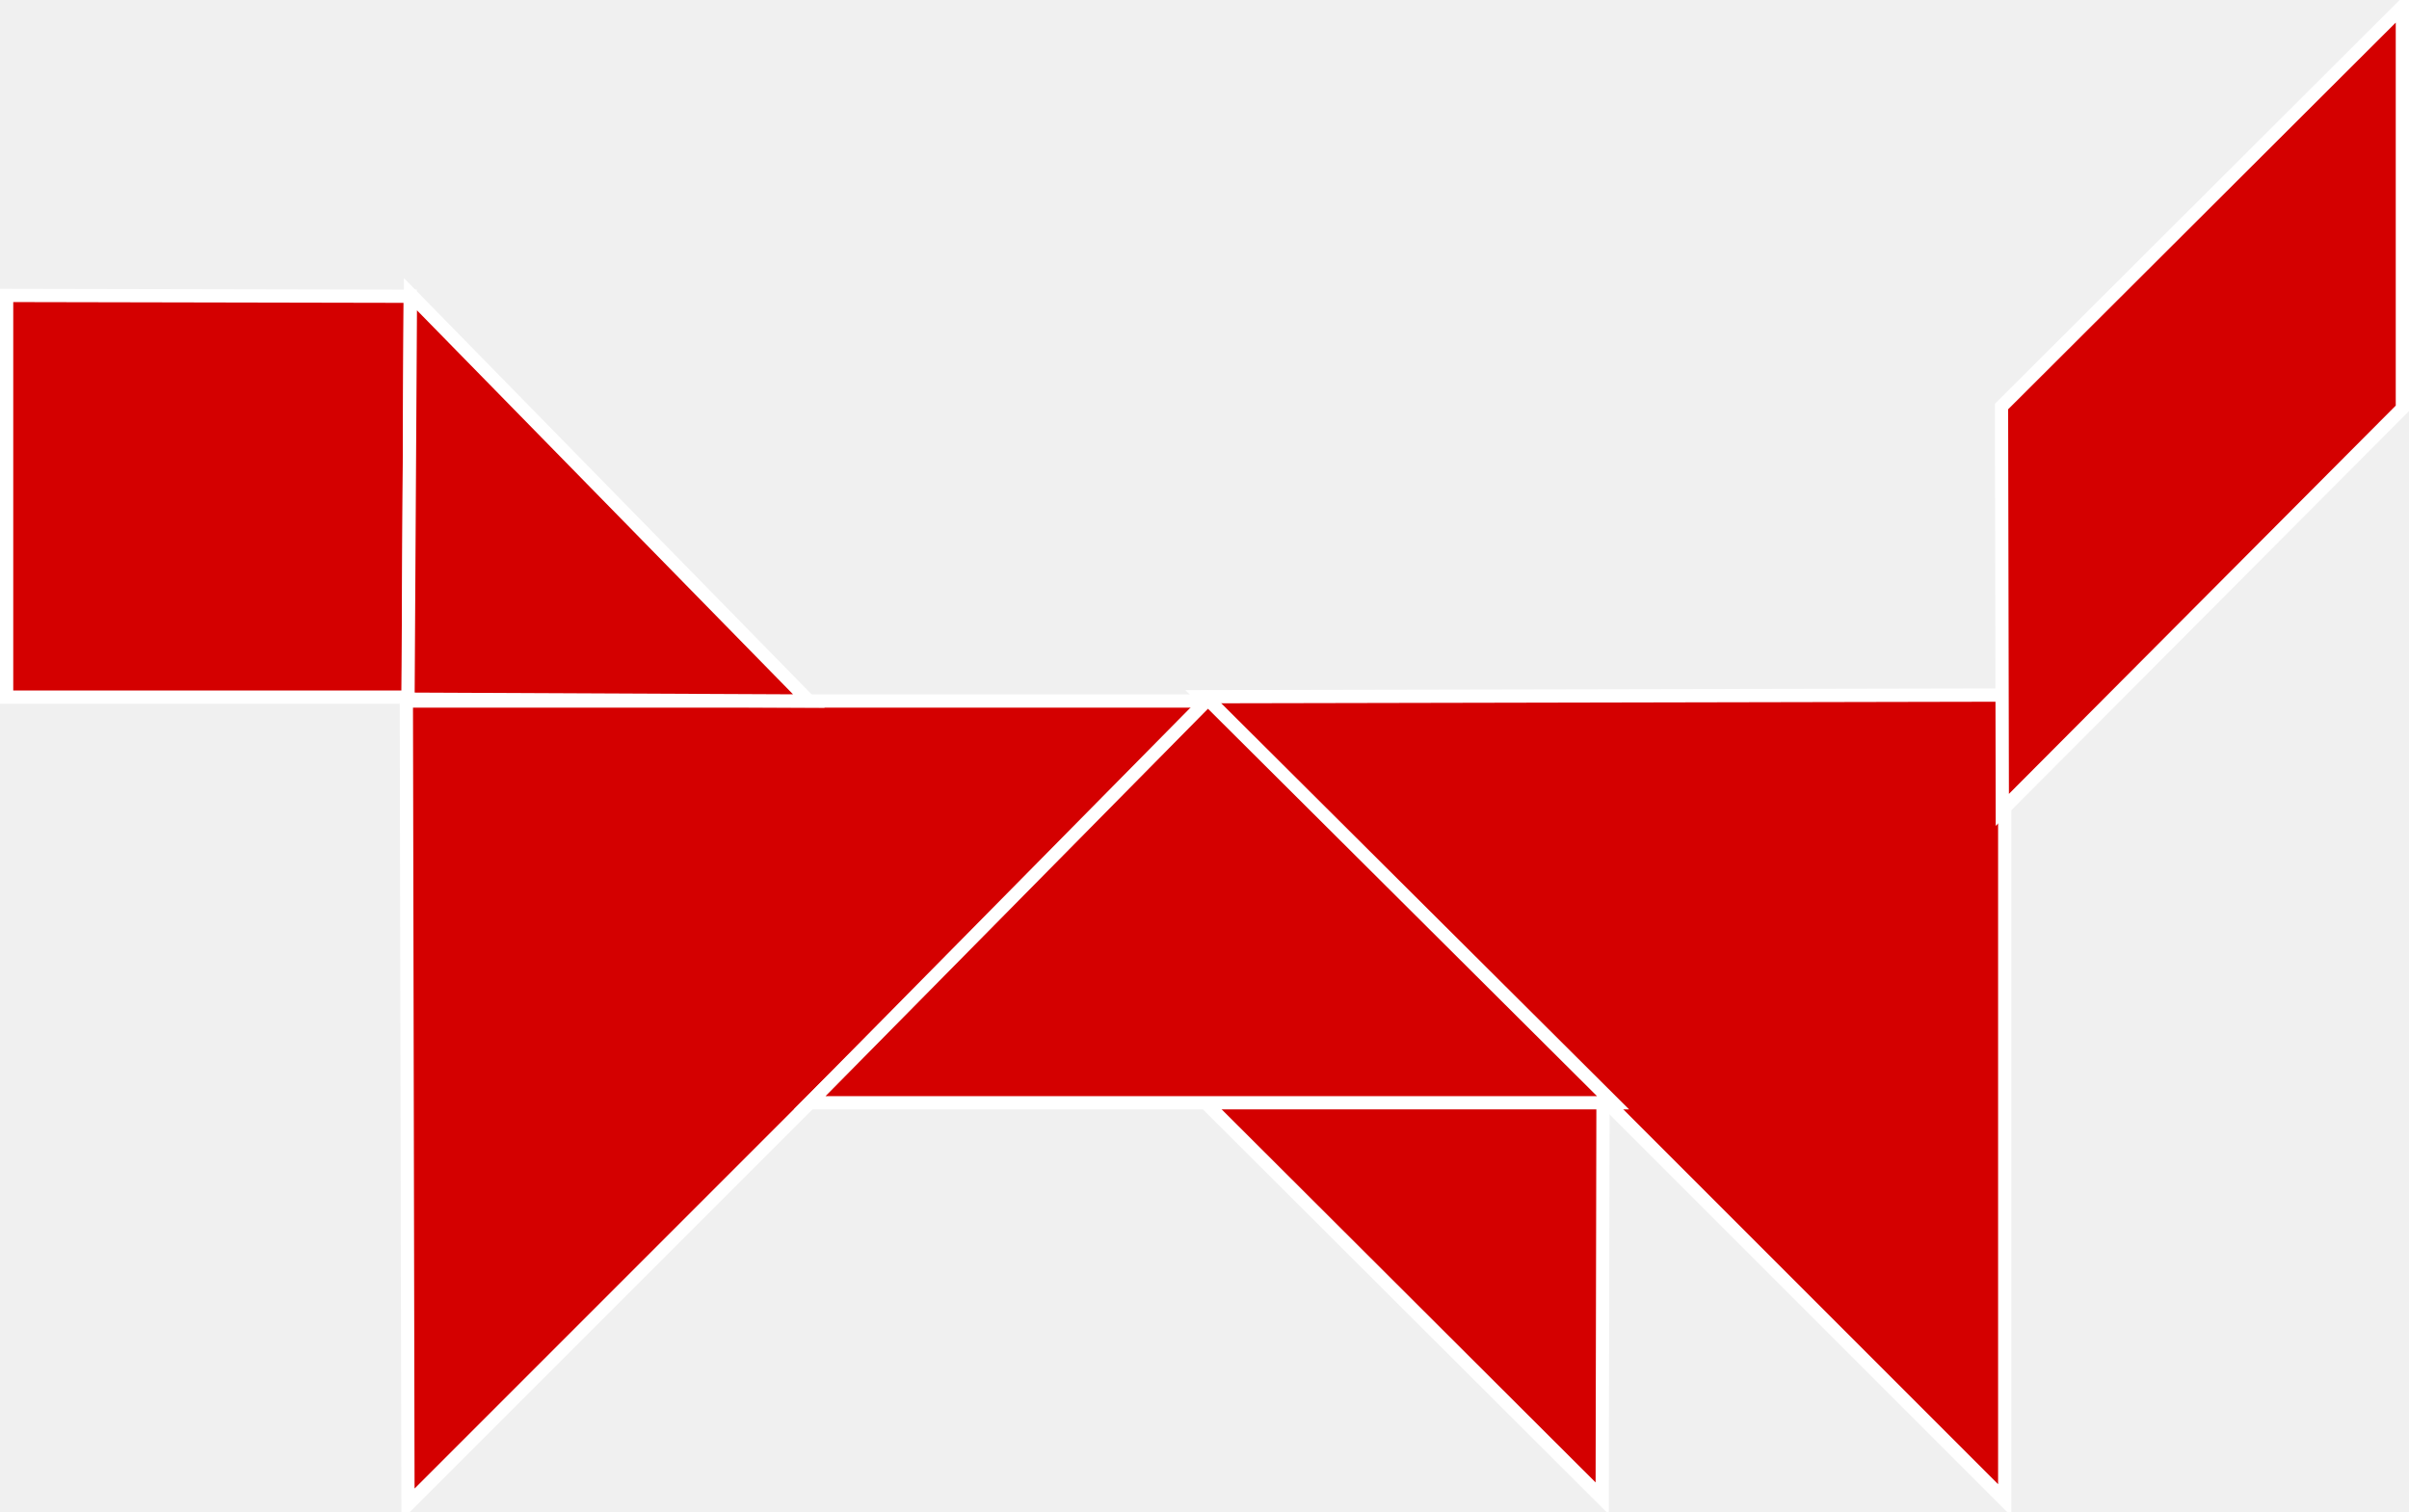
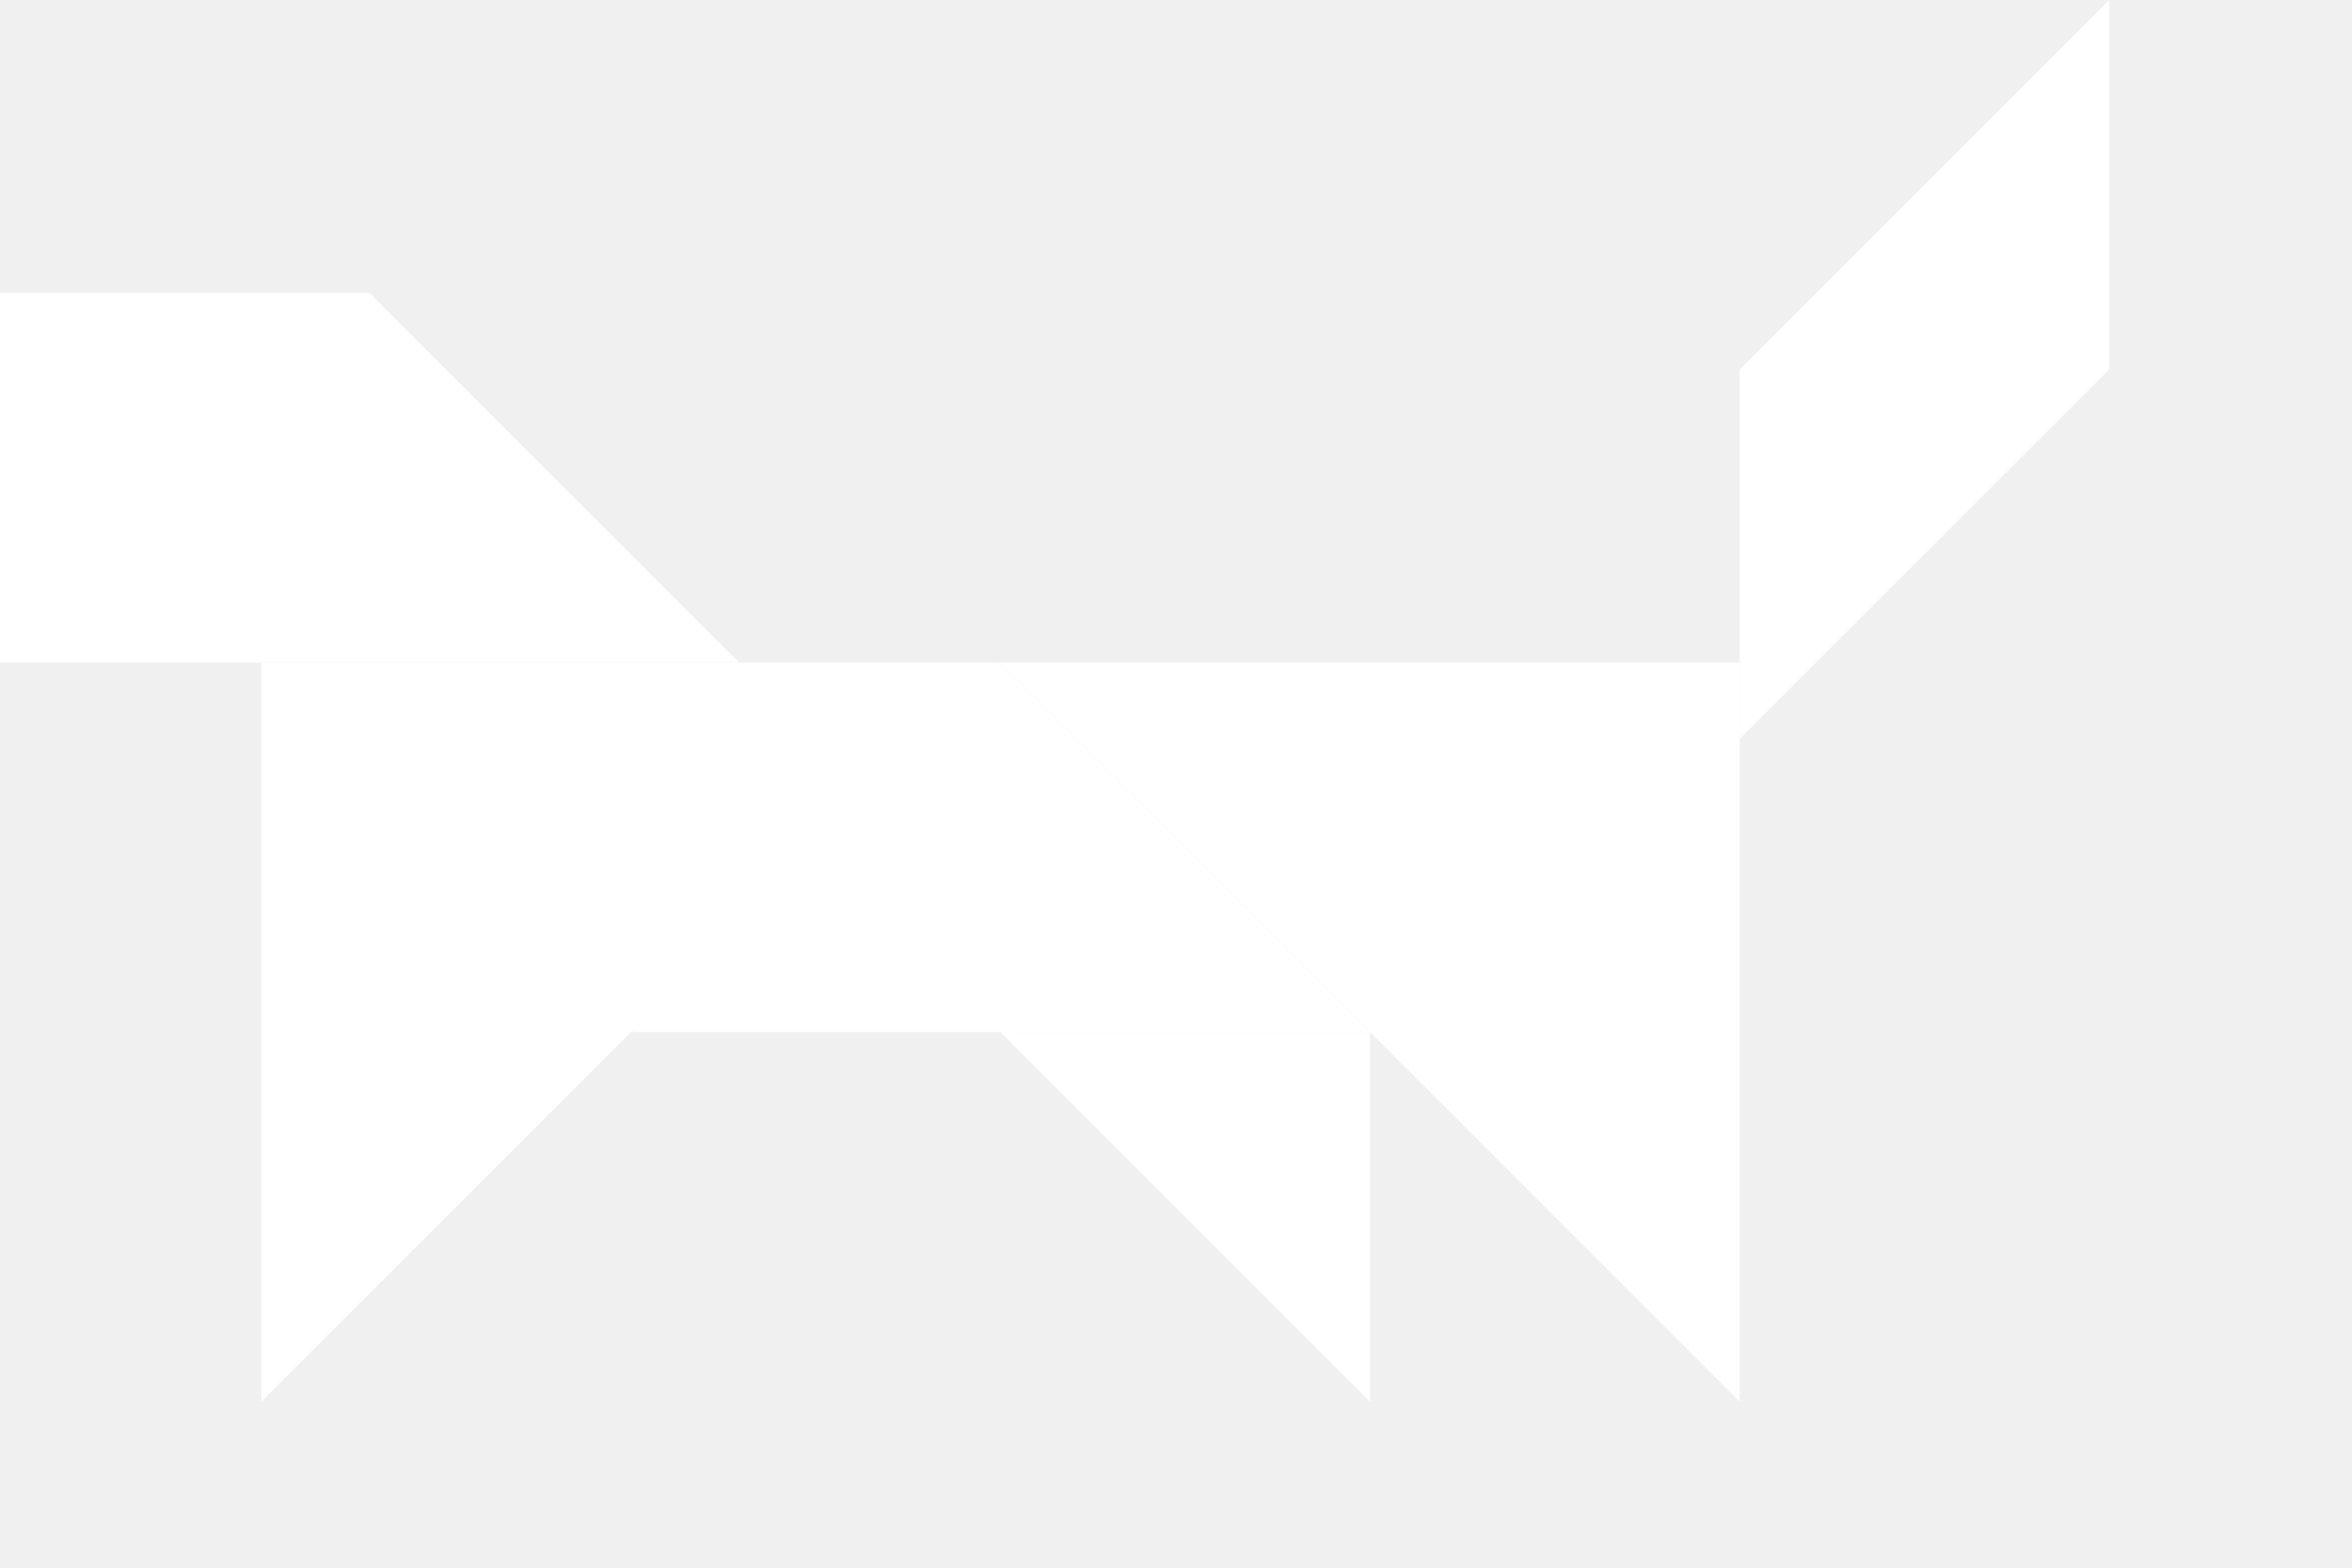
- <svg xmlns="http://www.w3.org/2000/svg" version="1.1" width="727.37" height="456.23" id="svg2">
-   <defs id="defs4">
-     </defs>
-   <path style="fill:#d40000;stroke:#ffffff;stroke-width:4;stroke-linecap:butt;stroke-linejoin:miter;stroke-miterlimit:4;stroke-opacity:1;stroke-dasharray:none" d="m 605.301,452.929 10e-6,-243.071 -242.581,0.49 242.581,242.581 z" id="path3626" />
-   <path style="fill:#d40000;stroke:#ffffff;stroke-width:4;stroke-linecap:butt;stroke-linejoin:miter;stroke-miterlimit:4;stroke-opacity:1;stroke-dasharray:none" d="m 123.184,454.23 242.581,-242.581 -243.071,0 0.49,242.581 z" id="path3628" />
-   <path style="fill:#d40000;stroke:#ffffff;stroke-width:4;stroke-linecap:butt;stroke-linejoin:miter;stroke-miterlimit:4;stroke-opacity:1;stroke-dasharray:none" d="m 604.578,244.524 120.792,-121.242 0,-121.282 -121.037,120.743 0.245,121.781 z" id="path3632" />
-   <path style="fill:#d40000;stroke:#ffffff;stroke-width:4;stroke-linecap:butt;stroke-linejoin:miter;stroke-miterlimit:4;stroke-opacity:1;stroke-dasharray:none" d="m 484.011,331.639 -121.282,0 121.037,120.743 0.245,-120.743 z" id="path3634" />
-   <path style="fill:#d40000;stroke:#ffffff;stroke-width:4;stroke-linecap:butt;stroke-linejoin:miter;stroke-miterlimit:4;stroke-opacity:1;stroke-dasharray:none" d="m 2,210.477 121.282,0 0.555,-121.037 -121.838,-0.245 0,121.282 z" id="path3638" />
-   <path style="fill:#d40000;stroke:#ffffff;stroke-width:4;stroke-linecap:butt;stroke-linejoin:miter;stroke-miterlimit:4;stroke-opacity:1;stroke-dasharray:none" d="M 123.192,211.094 244.23,211.649 123.928,88.823 123.192,211.094 z" id="path3636" />
-   <path style="fill:#d40000;stroke:#ffffff;stroke-width:4;stroke-linecap:butt;stroke-linejoin:miter;stroke-miterlimit:4;stroke-opacity:1;stroke-dasharray:none" d="m 244.475,332.94 120.245,-121.789 122.32,121.789 -242.565,0 z" id="path3640" />
+ <svg xmlns="http://www.w3.org/2000/svg" width="9" height="6" viewBox="0 0 9 6" version="1.1" id="svg1">
+   <defs id="defs1" />
+   <g id="layer1">
+     <path style="fill:#ffffff;stroke-width:0.265" d="m 2.414,3.95 2.828,-6e-7 -1.414,-1.414 z" id="path12" />
+     <path style="fill:#ffffff;stroke-width:0.265" d="M 1.414,2.536 H 1.8e-7 L 0,1.121 l 1.414,-4e-7 z" id="path13" />
+     <path style="fill:#ffffff;stroke-width:0.265" d="m 1.414,1.121 1e-7,1.414 1.414,-2e-7 z" id="path14" />
+     <path style="fill:#ffffff;stroke-width:0.265" d="m 3.828,3.95 1.414,1.414 -8e-7,-1.414 z" id="path15" />
+     <path style="fill:#ffffff;stroke-width:0.265" d="m 6.657,2.828 1e-7,-1.414 L 8.071,0 l -2e-7,1.414 z" id="path16" />
+     <path style="fill:#ffffff;stroke-width:0.265" d="m 1,5.364 -1.5e-7,-2.828 2.828,2e-7 z" id="path17" />
+     <path style="fill:#ffffff;stroke-width:0.265" d="m 6.657,5.364 -2.828,-2.828 2.828,1.2e-6 z" id="path18" />
+   </g>
</svg>
